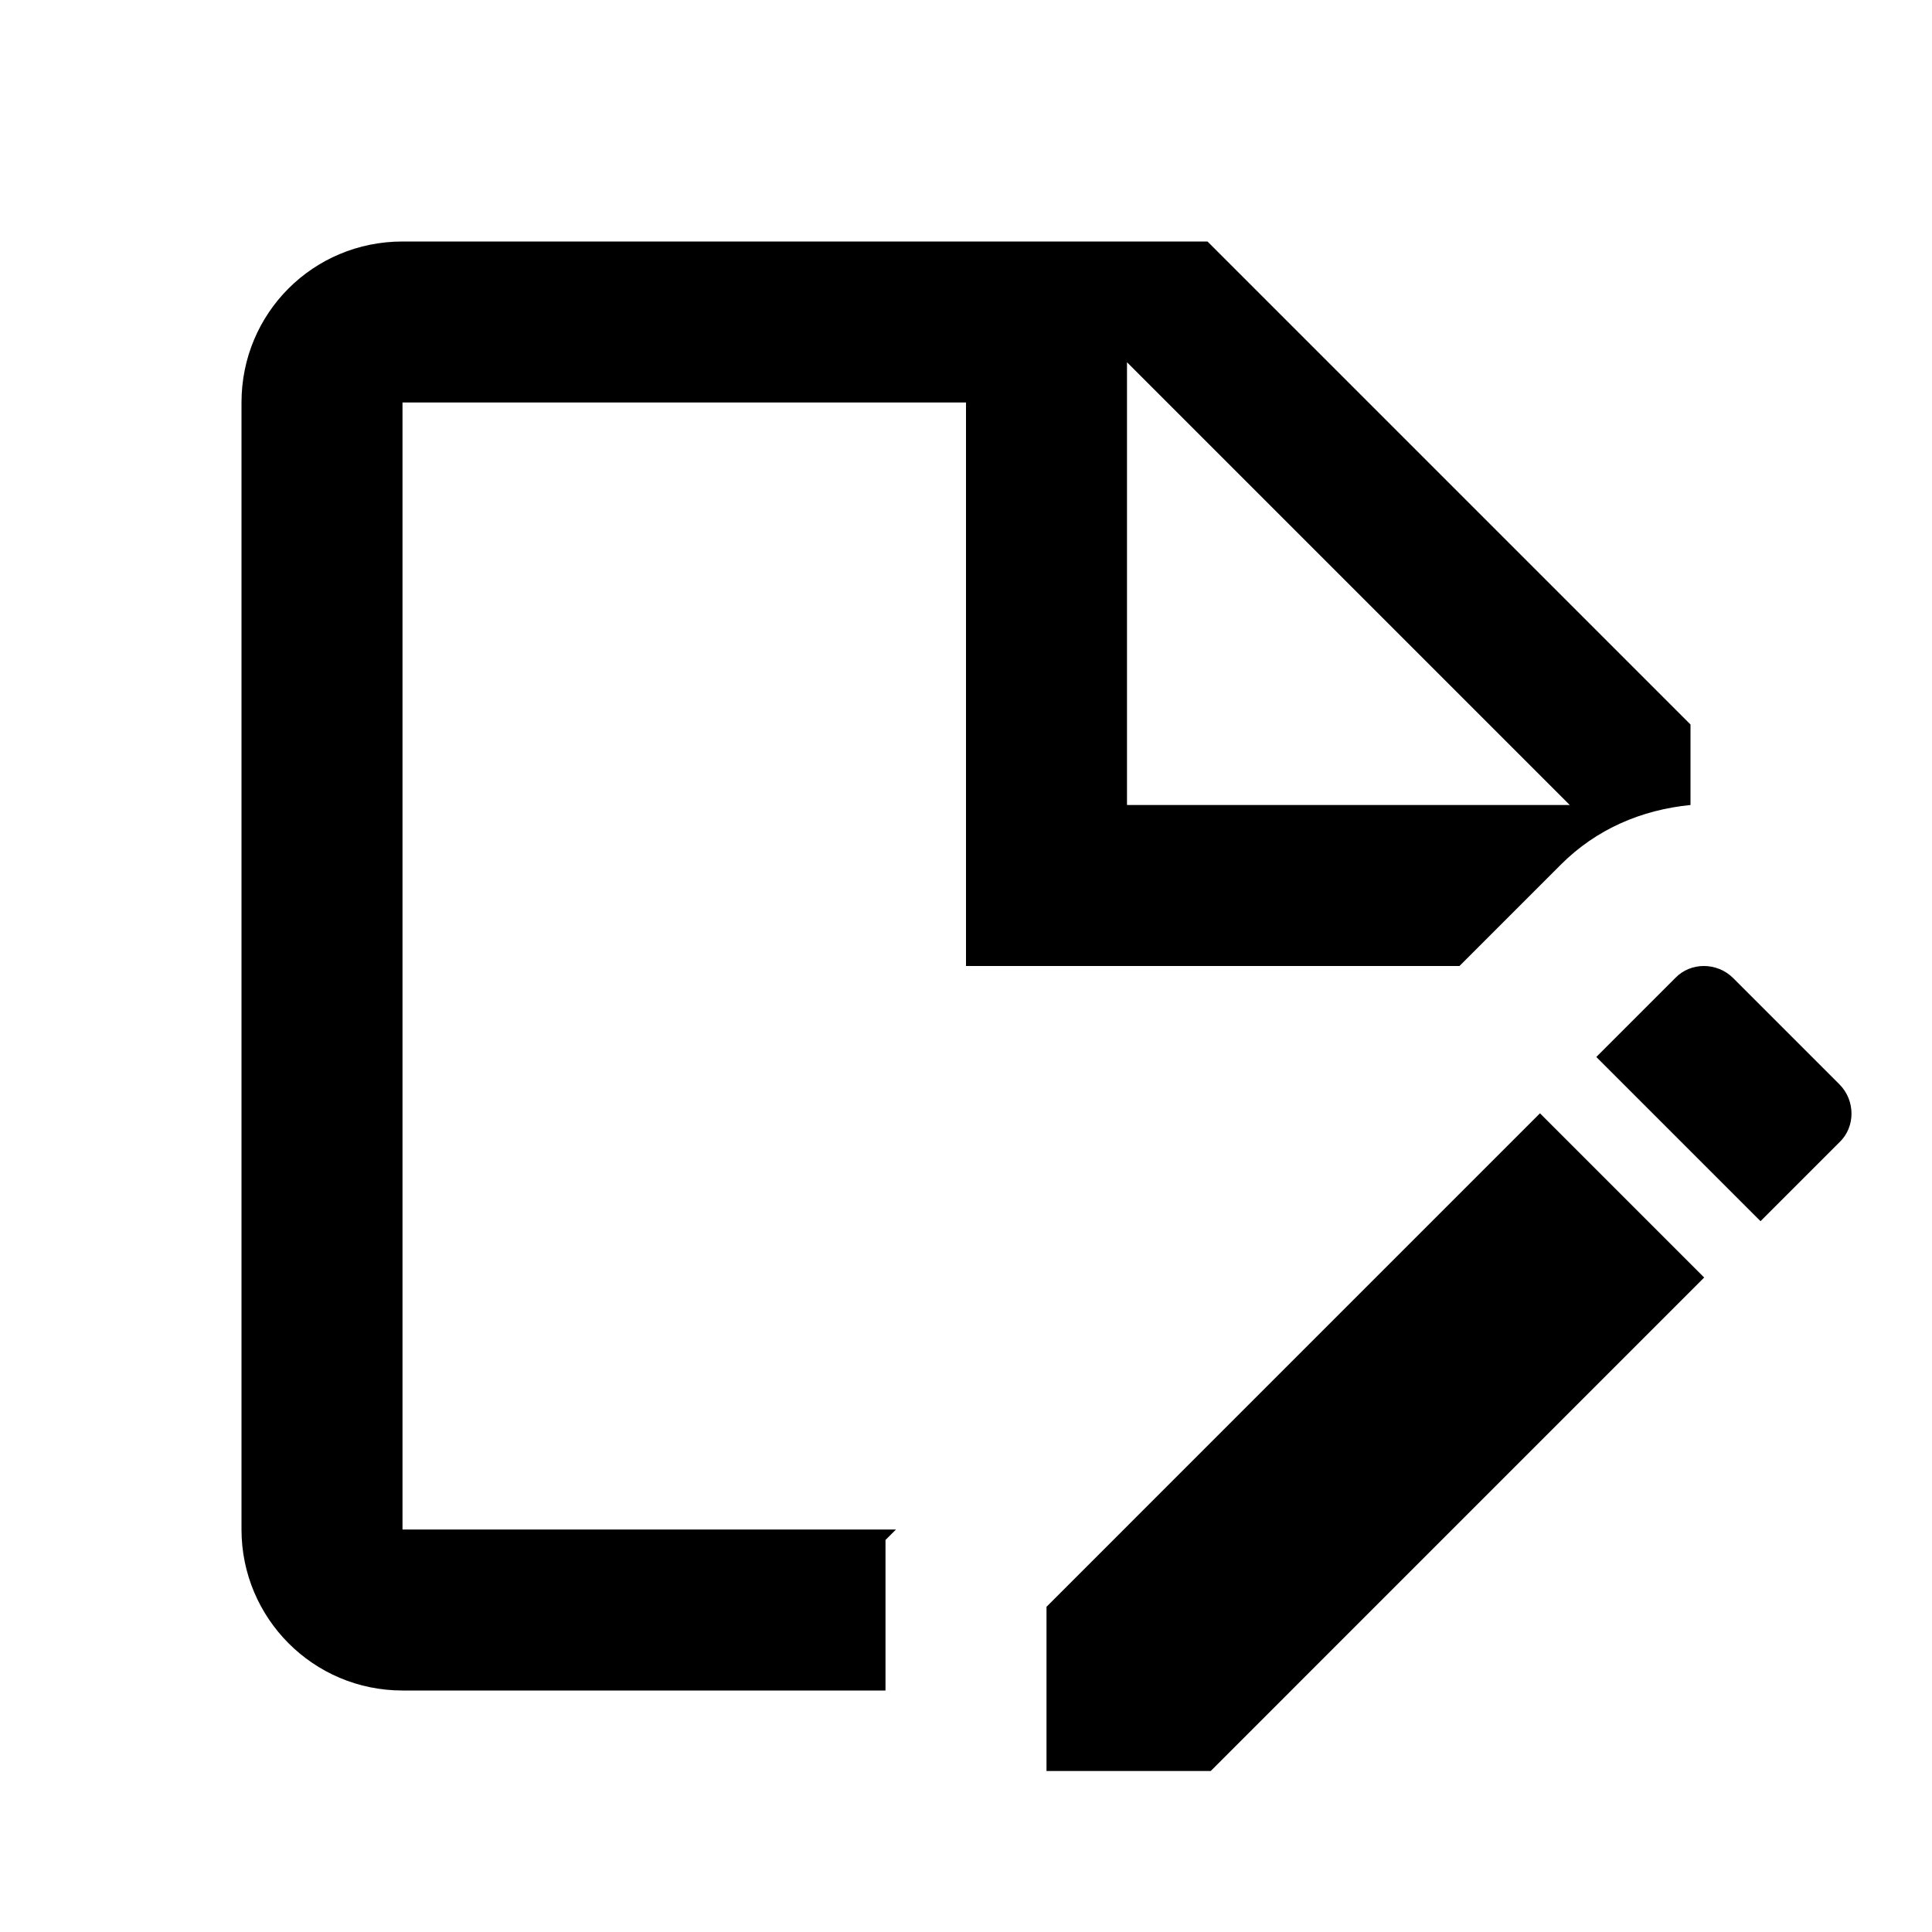
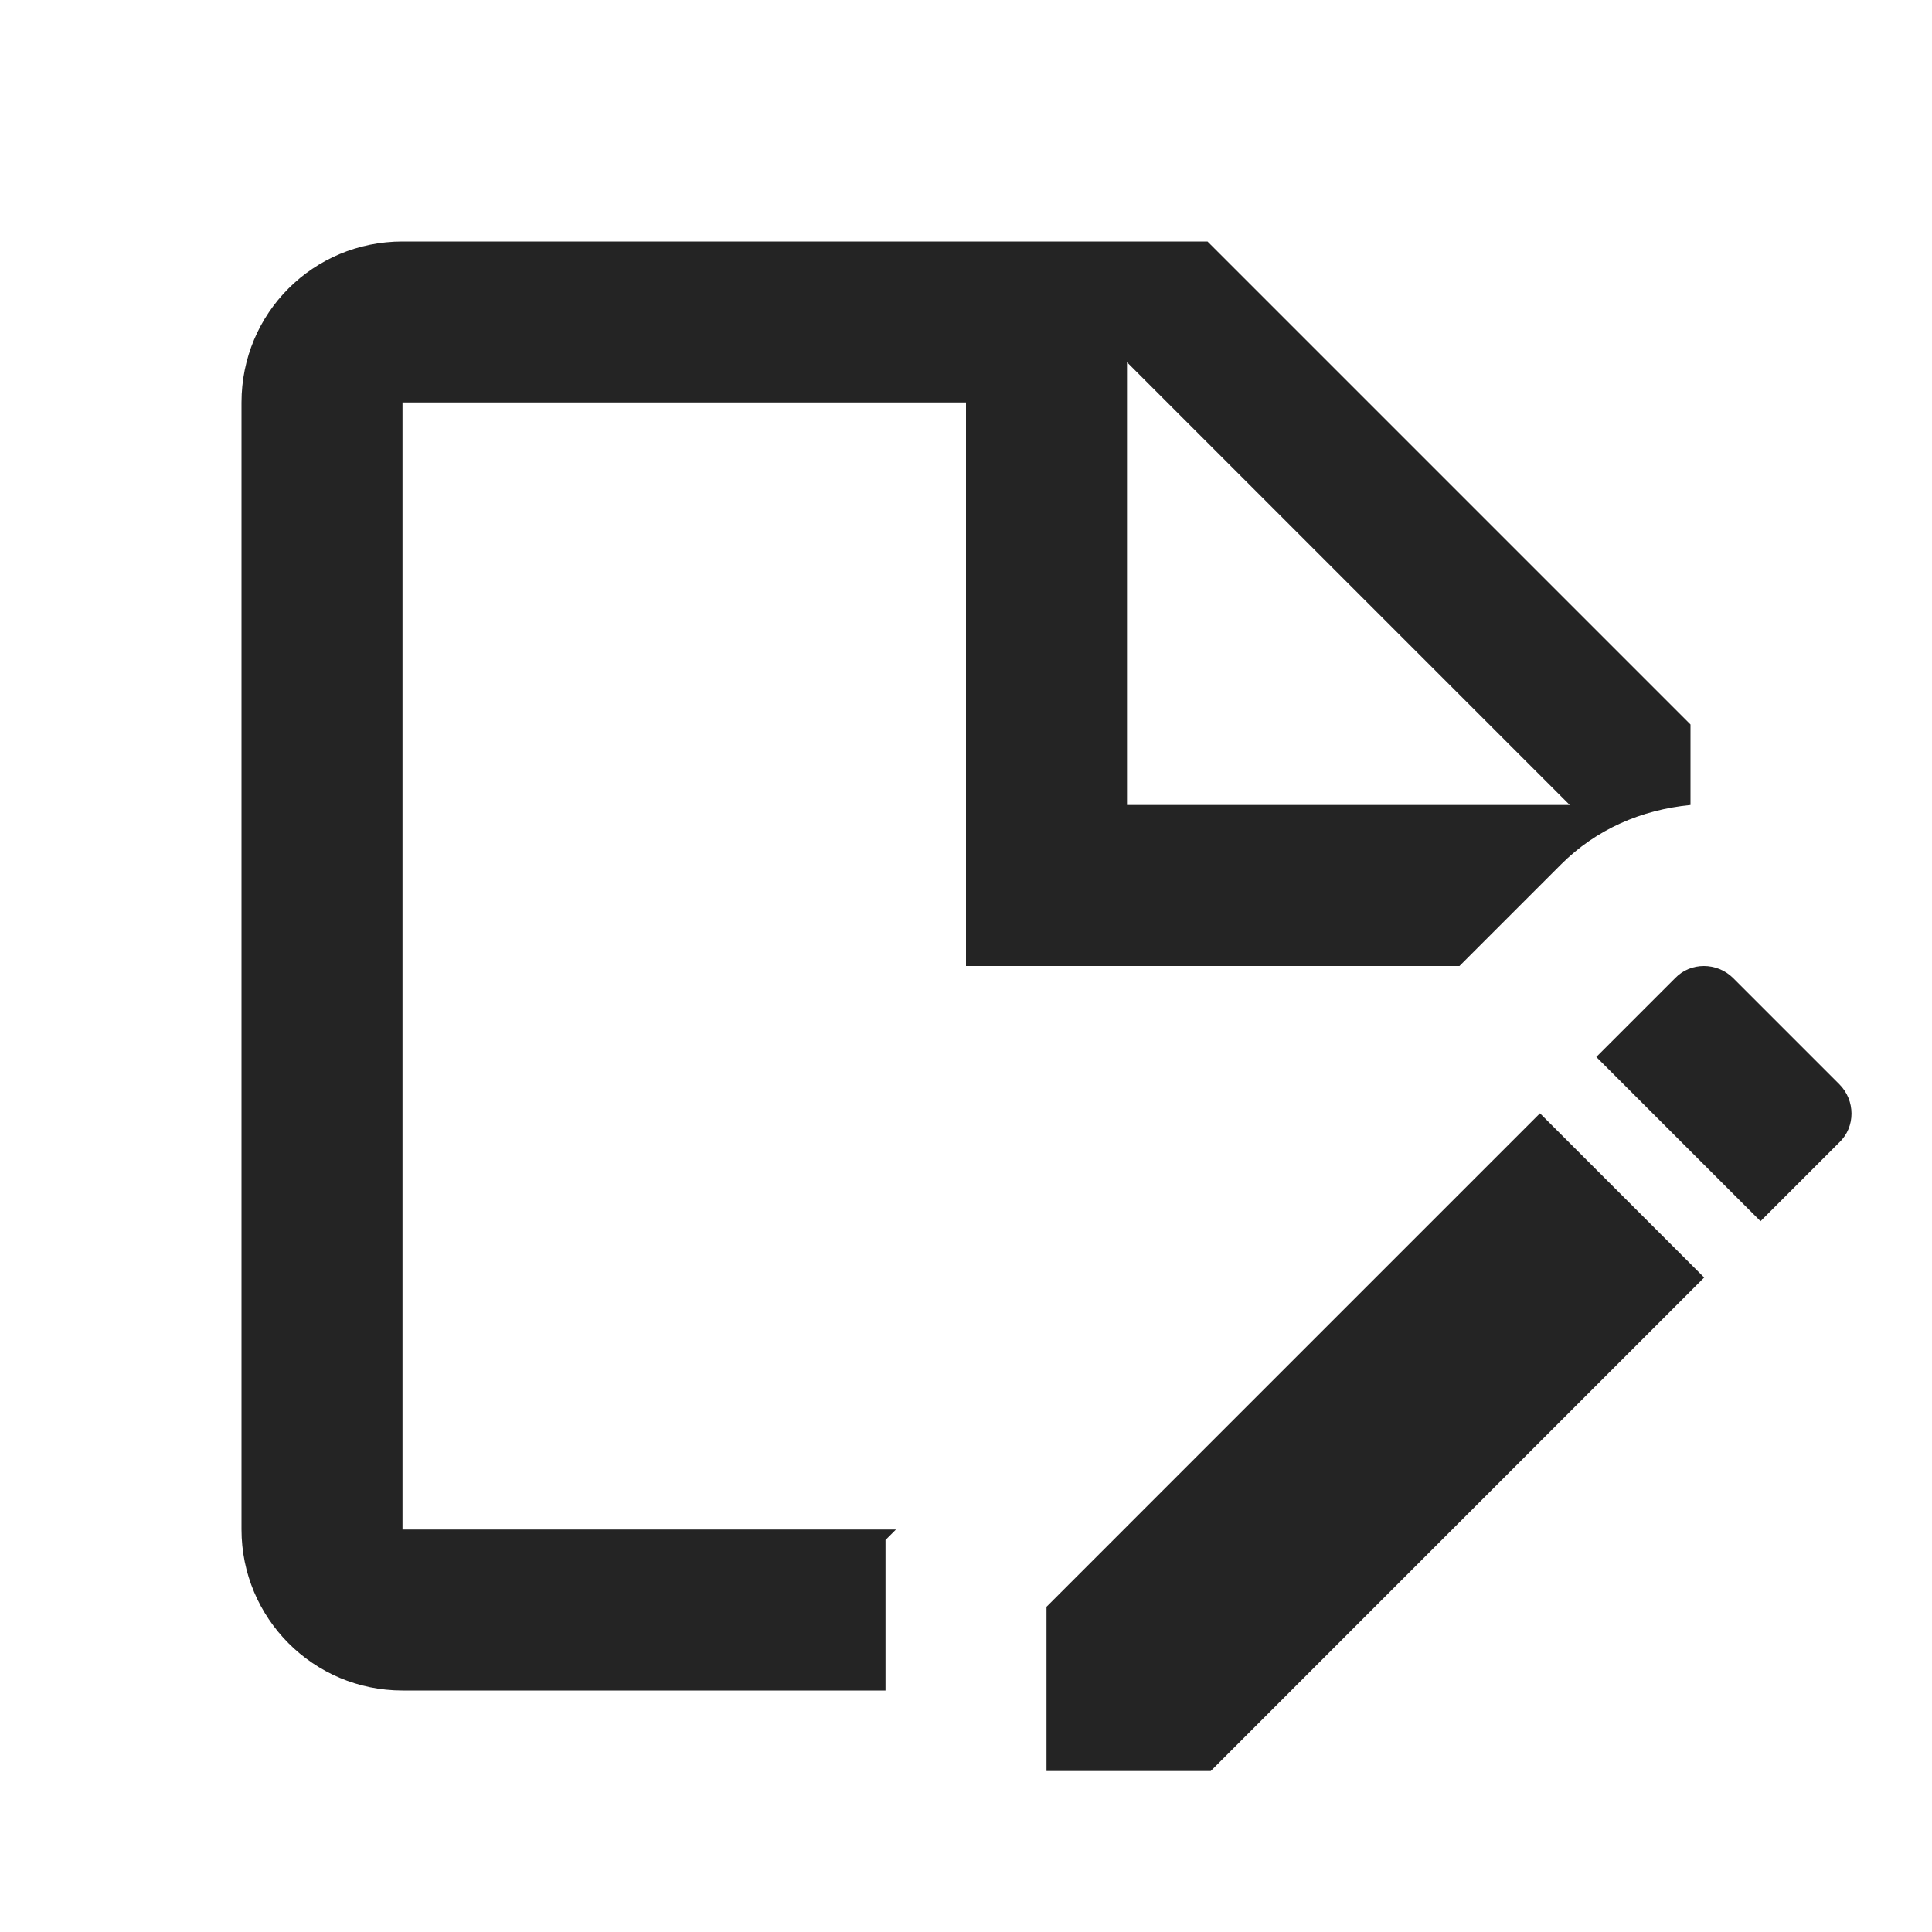
<svg xmlns="http://www.w3.org/2000/svg" viewBox="0 0 24 24">
-   <path d="M18.13 12L19.39 10.74C19.83 10.3 20.39 10.06 21 10V9L15 3H5C3.89 3 3 3.89 3 5V19C3 20.1 3.89 21 5 21H11V19.13L11.13 19H5V5H12V12H18.13M14 4.5L19.5 10H14V4.5M19.13 13.83L21.17 15.87L15.04 22H13V19.96L19.13 13.83M22.85 14.19L21.87 15.17L19.83 13.13L20.81 12.15C21 11.95 21.33 11.95 21.53 12.15L22.85 13.47C23.05 13.67 23.05 14 22.85 14.19Z" />
+   <path d="M18.13 12L19.39 10.74C19.83 10.3 20.39 10.06 21 10V9L15 3H5C3.89 3 3 3.89 3 5V19C3 20.1 3.89 21 5 21H11V19.13L11.13 19H5V5H12V12H18.13M14 4.5L19.5 10H14V4.5M19.13 13.83L21.17 15.87L15.04 22H13V19.96L19.13 13.83M22.85 14.19L21.87 15.17L19.83 13.13L20.81 12.15C21 11.95 21.33 11.95 21.53 12.15L22.85 13.47C23.05 13.67 23.05 14 22.85 14.19Z" fill="rgb(36, 36, 36)" />
</svg>
